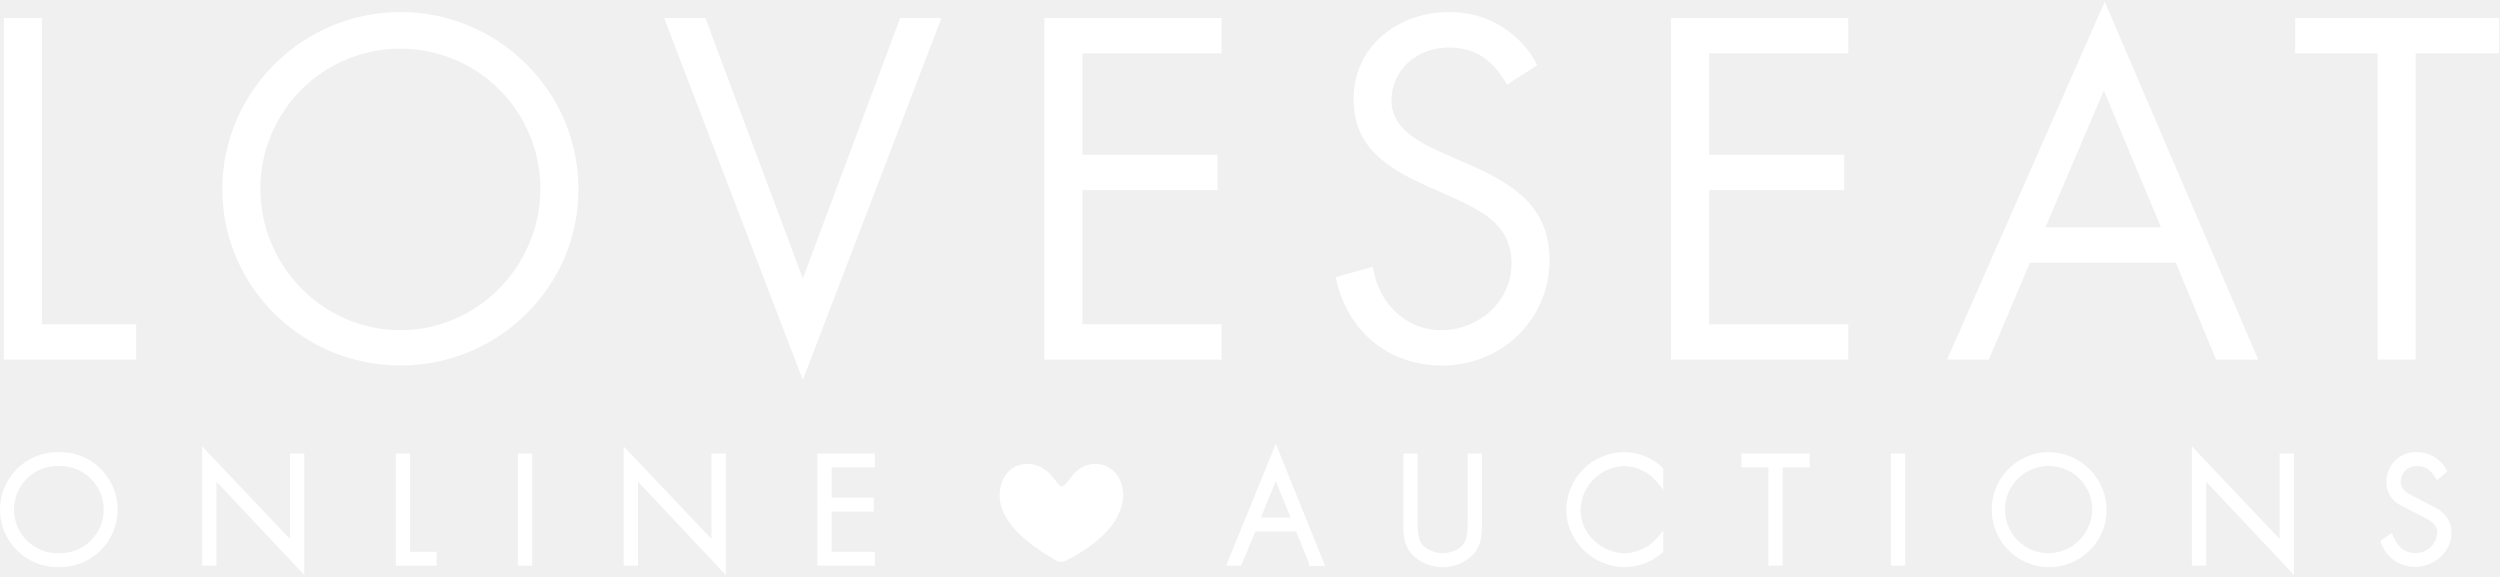
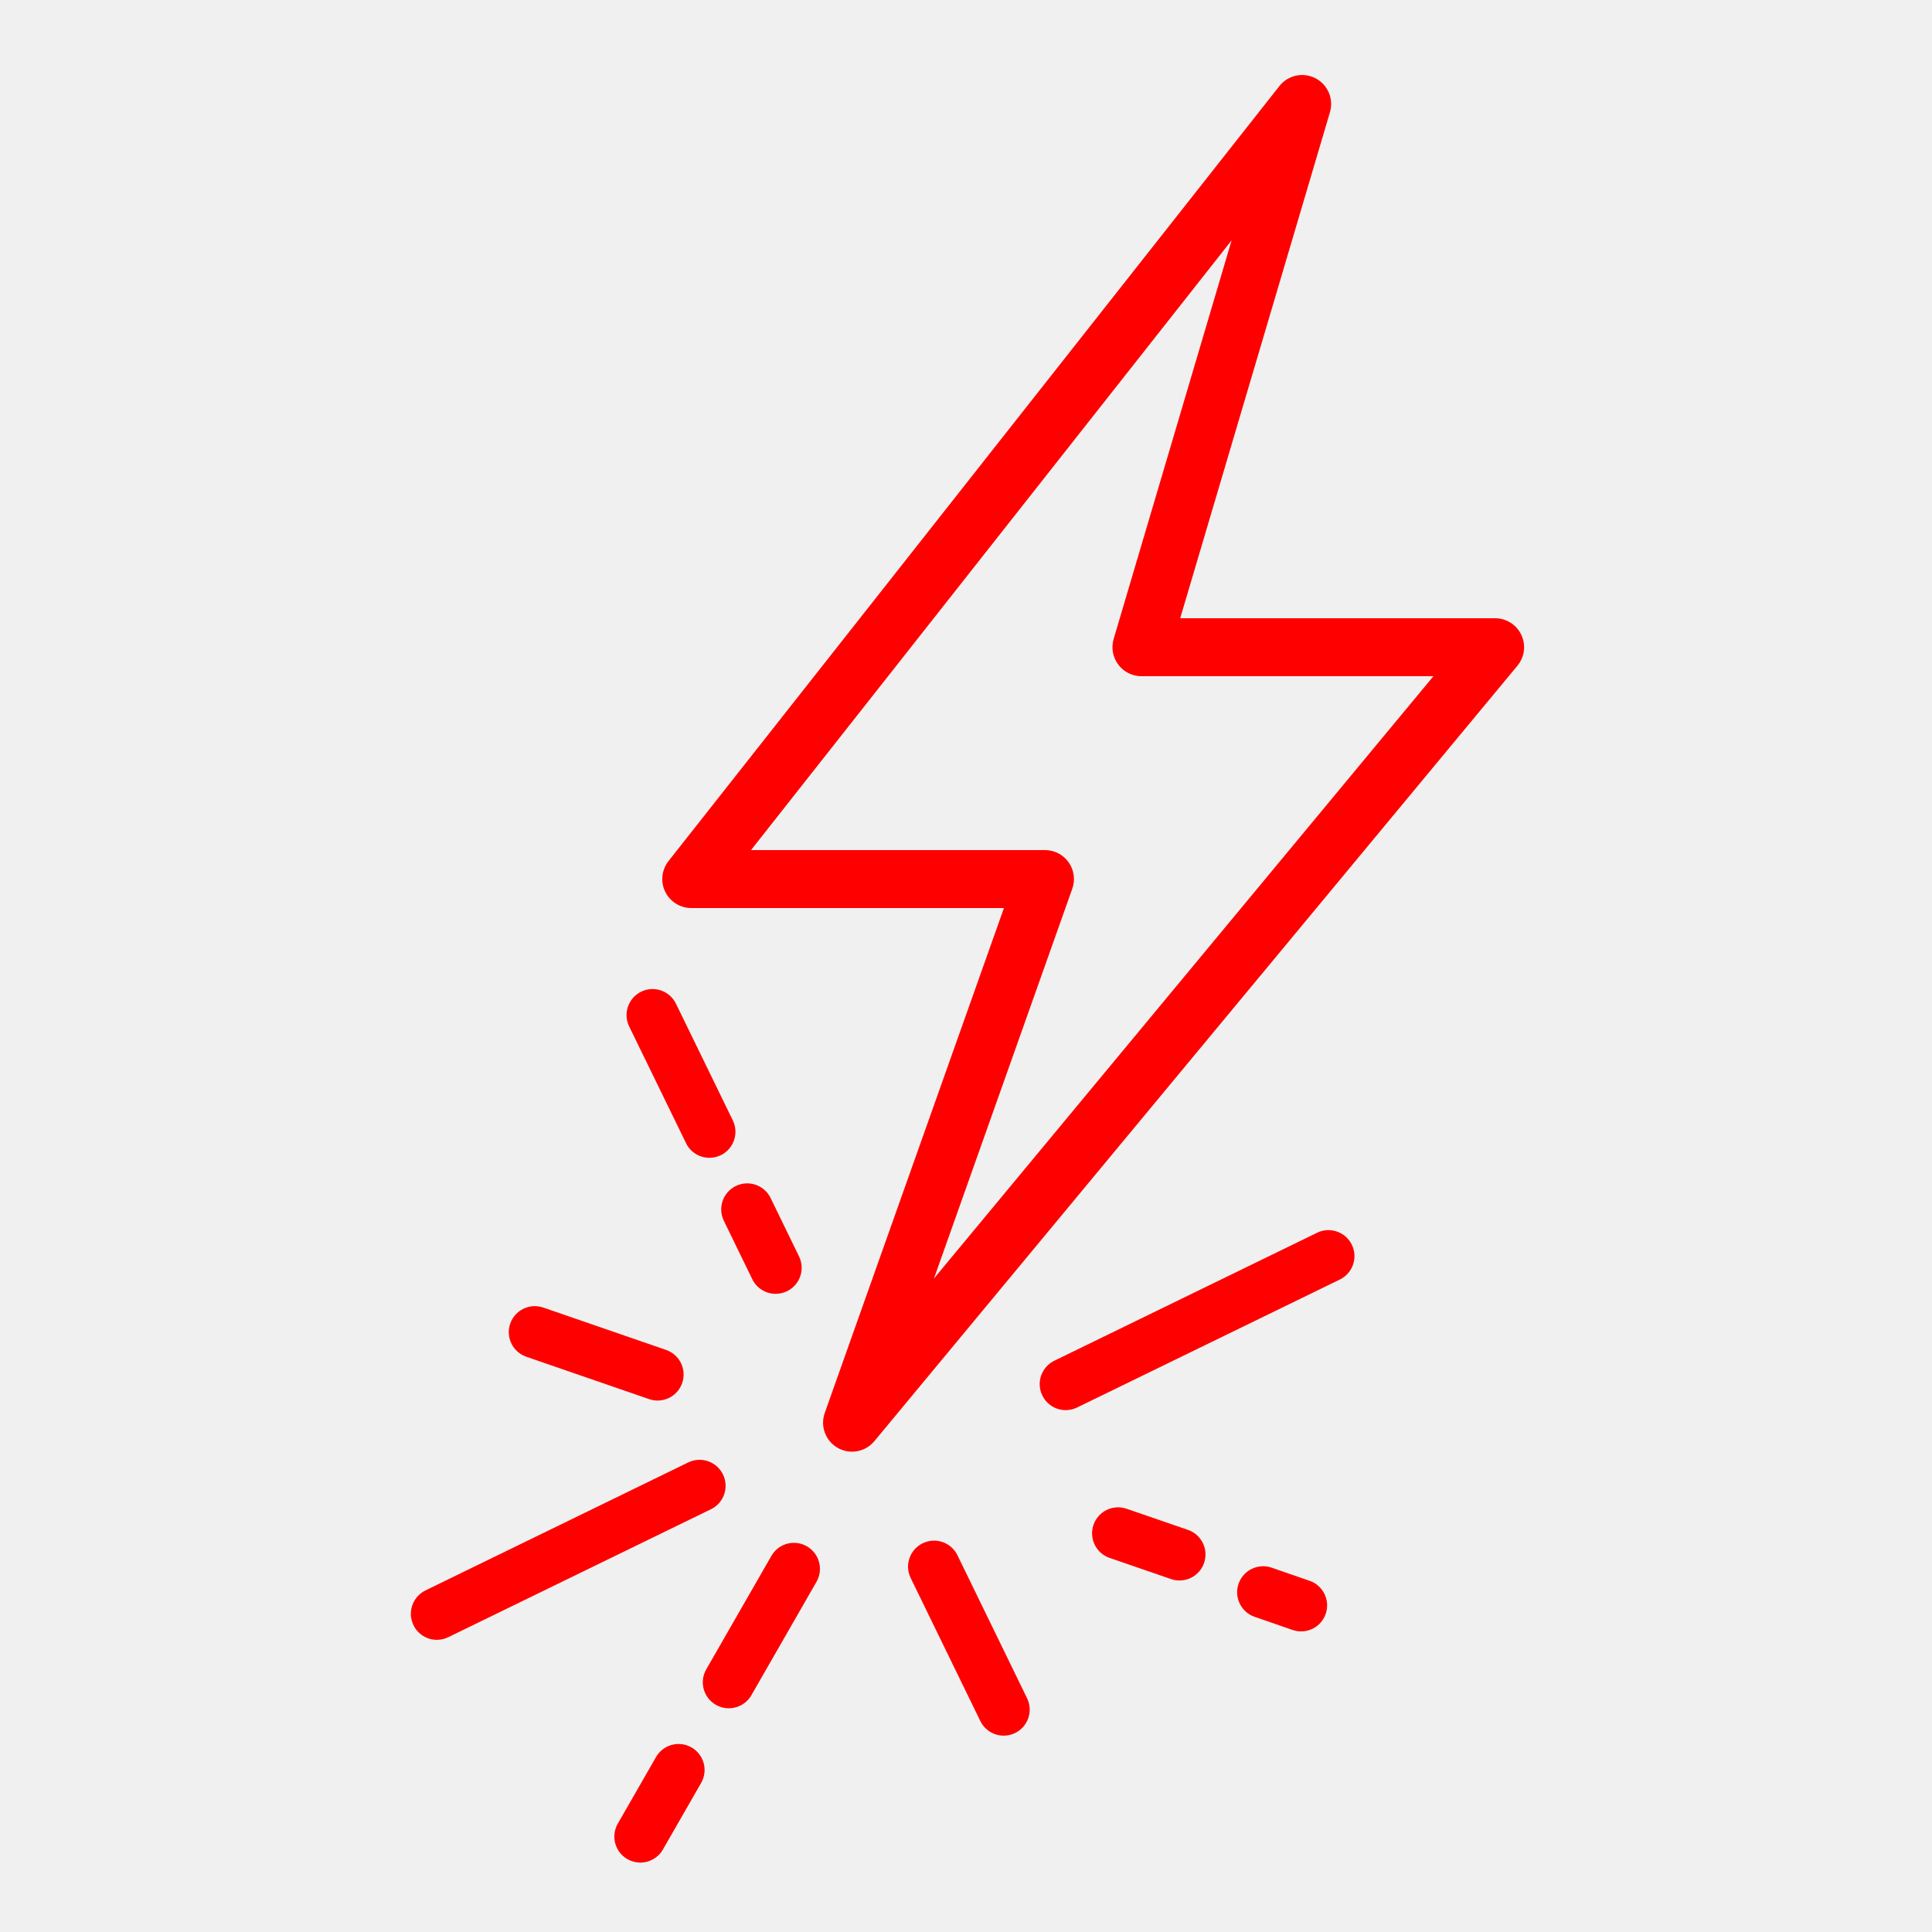
- <svg xmlns="http://www.w3.org/2000/svg" width="755" height="174" viewBox="0 0 755 174" fill="none">
-   <path d="M338.869 146.769C336.991 139.216 328.136 137.825 323.634 143.897C320.165 148.558 320.652 147.246 317.542 143.599C312.781 138.103 304.344 138.997 302.286 146.481C300.299 153.696 305.775 159.957 311.042 164.032C313.41 165.862 315.904 167.522 318.506 169.001C319.023 169.417 319.661 169.657 320.325 169.684C320.988 169.71 321.643 169.523 322.193 169.15C327.102 166.695 332.131 163.247 335.579 158.924C338.273 155.535 339.922 150.993 338.869 146.769Z" fill="white" />
-   <path d="M41.13 97.934H12.657V5.429H1.168V108.607H41.13V97.934Z" fill="white" />
-   <path d="M120.914 3.64C91.487 3.64 67.138 27.591 67.138 57.147C67.138 86.703 91.487 110.376 120.914 110.376C150.341 110.376 174.69 86.843 174.69 57.147C174.69 27.452 150.331 3.64 120.914 3.64ZM120.914 99.713C97.51 99.713 78.627 80.283 78.627 56.978C78.627 51.425 79.721 45.926 81.846 40.796C83.971 35.665 87.086 31.003 91.013 27.077C94.939 23.15 99.601 20.035 104.732 17.91C109.862 15.785 115.361 14.691 120.914 14.691C126.467 14.691 131.966 15.785 137.097 17.91C142.227 20.035 146.889 23.15 150.816 27.077C154.742 31.003 157.857 35.665 159.982 40.796C162.107 45.926 163.201 51.425 163.201 56.978C163.162 80.283 144.279 99.713 120.914 99.713Z" fill="white" />
-   <path d="M242.448 84.109L213.021 5.429H200.569L242.448 114.759L284.318 5.429H271.865L242.448 84.109Z" fill="white" />
-   <path d="M315.395 108.607H368.902V97.934H326.894V57.425H367.67V46.752H326.894V16.102H368.902V5.429H315.395V108.607Z" fill="white" />
-   <path d="M443.22 49.485L436.373 46.503C429.416 43.363 420.223 39.258 420.223 30.364C420.223 20.922 428.174 14.353 437.337 14.353C446.092 14.353 451.012 18.458 455.126 25.573L464.289 19.66C461.766 14.777 457.934 10.691 453.221 7.862C448.509 5.033 443.102 3.571 437.605 3.64C422.281 3.64 408.784 13.906 408.784 29.916C408.784 44.694 419.18 50.856 431.225 56.332L437.456 59.065C447.037 63.448 456.478 67.552 456.478 79.597C456.478 91.225 446.351 99.713 435.27 99.713C424.189 99.713 416.119 91.086 414.598 80.552L403.378 83.702C406.658 99.713 418.971 110.386 435.538 110.386C453.427 110.386 467.966 96.562 467.966 78.504C467.986 62.116 456.627 55.378 443.22 49.485Z" fill="white" />
-   <path d="M504.668 108.607H558.175V97.934H516.167V57.425H556.943V46.752H516.167V16.102H558.175V5.429H504.668V108.607Z" fill="white" />
-   <path d="M588.01 108.607H600.602L613.055 79.319H657.091L669.265 108.607H681.996L635.634 0.499L588.01 108.607ZM617.706 68.645L635.366 27.332L652.609 68.655L617.706 68.645Z" fill="white" />
-   <path d="M693.146 16.102H718.052V108.607H729.54V16.102H754.724V5.429H693.146V16.102Z" fill="white" />
-   <path fill-rule="evenodd" clip-rule="evenodd" d="M87.571 136.961V162.773L63.046 136.91L63.039 136.903L61.056 134.773V170.84H65.369V145.461L91.885 173.645V136.961H87.571Z" fill="white" />
-   <path fill-rule="evenodd" clip-rule="evenodd" d="M123.846 166.646V136.961H119.533V170.84H131.886V166.646H123.846Z" fill="white" />
-   <path fill-rule="evenodd" clip-rule="evenodd" d="M160.717 136.961H156.403V170.84H160.717V136.961Z" fill="white" />
-   <path fill-rule="evenodd" clip-rule="evenodd" d="M192.678 145.461L217.184 171.518L217.187 171.521L219.183 173.66V136.961H214.87V162.772L190.348 136.903L190.342 136.897L188.355 134.839V170.84H192.678V145.461Z" fill="white" />
-   <path fill-rule="evenodd" clip-rule="evenodd" d="M246.841 136.961V170.84H264.213V166.646H251.154V154.512H263.885V150.318H251.154V141.145H264.213V136.961H246.841Z" fill="white" />
-   <path fill-rule="evenodd" clip-rule="evenodd" d="M11.015 137.74C13.164 136.897 15.458 136.49 17.765 136.543C20.072 136.49 22.367 136.897 24.515 137.74C26.671 138.587 28.636 139.856 30.293 141.474C31.951 143.091 33.268 145.024 34.168 147.158C35.067 149.292 35.531 151.585 35.531 153.901C35.531 156.217 35.067 158.509 34.168 160.644C33.268 162.778 31.951 164.71 30.293 166.328C28.636 167.945 26.671 169.215 24.515 170.061C22.367 170.905 20.072 171.312 17.765 171.258C15.458 171.312 13.164 170.905 11.015 170.061C8.86 169.215 6.895 167.945 5.237 166.328C3.58 164.71 2.262 162.778 1.363 160.644C0.463 158.509 0 156.217 0 153.901C0 151.585 0.463 149.292 1.363 147.158C2.262 145.024 3.58 143.091 5.237 141.474C6.895 139.856 8.86 138.587 11.015 137.74ZM17.792 167.074L17.765 167.073L17.739 167.074C15.98 167.121 14.229 166.814 12.59 166.173C10.951 165.532 9.457 164.569 8.196 163.342C6.935 162.114 5.933 160.646 5.249 159.024C4.565 157.403 4.212 155.661 4.212 153.901C4.212 152.141 4.565 150.399 5.249 148.777C5.933 147.156 6.935 145.688 8.196 144.46C9.457 143.232 10.951 142.269 12.59 141.628C14.229 140.987 15.98 140.681 17.739 140.727L17.765 140.728L17.792 140.727C19.551 140.681 21.302 140.987 22.941 141.628C24.58 142.269 26.074 143.232 27.335 144.46C28.596 145.688 29.598 147.156 30.282 148.777C30.966 150.399 31.319 152.141 31.319 153.901C31.319 155.661 30.966 157.403 30.282 159.024C29.598 160.646 28.596 162.114 27.335 163.342C26.074 164.569 24.58 165.532 22.941 166.173C21.302 166.814 19.551 167.121 17.792 167.074ZM32.312 153.901C32.312 153.9 32.312 153.901 32.312 153.901Z" fill="white" />
-   <path fill-rule="evenodd" clip-rule="evenodd" d="M385.295 134.006L370.936 169.27L370.366 170.84H374.834L379.108 160.504H391.42L395.288 169.991V170.89H400.17L385.295 134.006ZM380.805 156.281L385.287 145.262L389.731 156.281H380.805Z" fill="white" />
-   <path fill-rule="evenodd" clip-rule="evenodd" d="M443.051 161.292C443.238 160.024 443.24 158.647 443.24 157.205L443.23 136.971H447.543V157.95C447.544 161.127 447.544 164.234 445.156 167.191L445.132 167.222L445.104 167.25C443.891 168.531 442.429 169.55 440.808 170.247C439.187 170.944 437.441 171.304 435.677 171.304C433.913 171.304 432.167 170.944 430.546 170.247C428.926 169.55 427.464 168.531 426.25 167.25L426.223 167.222L426.198 167.191C423.8 164.224 423.801 161.117 423.801 157.938L423.801 136.961H428.114V157.205C428.114 158.667 428.116 160.059 428.304 161.329C428.49 162.593 428.849 163.64 429.495 164.443C430.154 165.262 431.169 165.922 432.325 166.377C433.477 166.832 434.692 167.054 435.677 167.054C436.67 167.054 437.887 166.844 439.034 166.398C440.185 165.951 441.194 165.294 441.851 164.454C442.506 163.616 442.865 162.551 443.051 161.292Z" fill="white" />
-   <path d="M501.939 141.075C498.889 138.215 494.879 136.598 490.698 136.543L490.692 136.543C486.044 136.51 481.572 138.323 478.259 141.584C474.947 144.845 473.064 149.288 473.025 153.937V153.945C473.025 163.356 481.1 171.257 490.636 171.257L490.643 171.257C494.775 171.227 498.762 169.734 501.897 167.042L501.92 167.022L502.303 166.65V160.239L500.283 162.692C499.033 164.033 497.53 165.115 495.86 165.873C494.192 166.631 492.39 167.053 490.559 167.113C487.056 166.976 483.728 165.54 481.224 163.084L481.215 163.075C480.005 161.919 479.038 160.532 478.373 158.996C477.708 157.463 477.356 155.813 477.338 154.142C477.366 150.629 478.764 147.266 481.235 144.768C483.703 142.272 487.046 140.837 490.554 140.767C492.405 140.812 494.225 141.245 495.898 142.038C497.574 142.833 499.063 143.972 500.27 145.381L500.276 145.388L502.303 147.85V141.414L501.939 141.075Z" fill="white" />
-   <path d="M525.896 136.961V141.145H534.056V170.84H538.369V141.145H546.538V136.961H525.896Z" fill="white" />
-   <path d="M575.369 136.961H571.055V170.84H575.369V136.961Z" fill="white" />
-   <path fill-rule="evenodd" clip-rule="evenodd" d="M618.655 136.543L618.646 136.543L618.637 136.543C615.212 136.587 611.877 137.643 609.051 139.577C606.225 141.512 604.034 144.239 602.754 147.416C601.474 150.592 601.162 154.077 601.858 157.43C602.554 160.784 604.225 163.856 606.663 166.262C609.101 168.668 612.196 170.298 615.558 170.949C618.921 171.6 622.4 171.242 625.56 169.92C628.719 168.599 631.417 166.372 633.314 163.52C635.211 160.669 636.222 157.32 636.22 153.895V153.886L636.22 153.877C636.135 149.266 634.25 144.872 630.967 141.633C627.685 138.394 623.266 136.567 618.655 136.543ZM618.645 167.073C616.043 167.065 613.501 166.286 611.341 164.835C609.179 163.382 607.496 161.321 606.504 158.913C605.512 156.504 605.256 153.856 605.769 151.302C606.282 148.748 607.54 146.403 609.384 144.564C611.228 142.725 613.577 141.473 616.132 140.968C618.687 140.462 621.335 140.725 623.741 141.724C626.147 142.722 628.203 144.412 629.649 146.578C631.094 148.742 631.866 151.285 631.867 153.887C631.815 157.375 630.404 160.704 627.935 163.167C625.465 165.629 622.132 167.031 618.645 167.073Z" fill="white" />
-   <path d="M666.263 145.46L690.768 171.505L690.783 171.521L692.769 173.728V136.961H688.456V162.772L663.94 136.91L663.934 136.903L661.95 134.772V170.84H666.263V145.46Z" fill="white" />
-   <path fill-rule="evenodd" clip-rule="evenodd" d="M739.223 156.679C738.468 155.404 737.377 154.361 736.07 153.664L730.088 150.483L729.821 150.355L729.817 150.353C728.532 149.744 727.318 149.161 726.409 148.388C725.541 147.649 725.018 146.793 725.018 145.606V145.598L725.018 145.589C725.007 144.953 725.123 144.321 725.359 143.731C725.596 143.14 725.948 142.603 726.394 142.15C726.841 141.697 727.374 141.338 727.961 141.093C728.548 140.849 729.178 140.724 729.815 140.727L729.825 140.727L729.835 140.727C730.933 140.708 732.015 140.991 732.964 141.544C733.912 142.098 734.691 142.9 735.216 143.865L735.238 143.904L735.973 145.007L739.091 142.43L738.664 141.577L738.649 141.55C737.765 140.025 736.496 138.759 734.968 137.88C733.448 137.006 731.726 136.544 729.973 136.543C728.754 136.482 727.535 136.675 726.394 137.108C725.245 137.545 724.199 138.217 723.324 139.082C722.449 139.946 721.764 140.983 721.314 142.128C720.866 143.263 720.659 144.479 720.705 145.698C720.688 147.048 721.035 148.378 721.71 149.548C722.389 150.726 723.376 151.697 724.565 152.358L724.576 152.365L730.303 155.358L730.881 155.641C732.245 156.306 733.555 156.948 734.535 157.78C735.476 158.579 736.036 159.486 736.04 160.701C735.996 162.413 735.277 164.039 734.039 165.224C732.798 166.411 731.138 167.058 729.421 167.023L729.411 167.023H729.401C725.672 167.023 723.803 164.445 722.851 162.045L722.84 162.018L722.339 160.943L718.9 163.334C719.295 165.224 720.789 167.577 722.886 169.107C724.751 170.468 727 171.203 729.31 171.207C735.232 171.207 740.349 166.56 740.353 160.887C740.368 159.407 739.978 157.952 739.223 156.679Z" fill="white" />
+ <svg xmlns="http://www.w3.org/2000/svg" height="300px" width="300px" fill="#FF0000" version="1.1" x="0px" y="0px" viewBox="0 0 100 100" enable-background="new 0 0 100 100" xml:space="preserve">
+   <g>
+     <path d="M78.744,32.862C78.497,32.336,77.968,32,77.387,32H61.087l7.751-26.191     c0.204-0.69-0.11-1.427-0.749-1.758c-0.64-0.331-1.423-0.161-1.868,0.403l-31.62,40.117c-0.355,0.452-0.422,1.066-0.171,1.583     S35.206,47,35.78,47h16.184l-9.276,26.136c-0.243,0.685,0.04,1.446,0.672,1.806c0.233,0.132,0.488,0.196,0.74,0.196     c0.435,0,0.862-0.188,1.156-0.542l33.285-40.138C78.913,34.01,78.992,33.388,78.744,32.862z M48.342,66.174l7.159-20.173     c0.163-0.459,0.093-0.969-0.188-1.367C55.032,44.237,54.575,44,54.088,44H38.873l24.875-31.559l-6.106,20.633     c-0.134,0.454-0.046,0.944,0.237,1.323C58.161,34.777,58.606,35,59.079,35h15.115L48.342,66.174z M37.466,63.187l1.472,3.024     c0.233,0.479,0.712,0.757,1.211,0.757c0.198,0,0.398-0.044,0.588-0.136c0.668-0.325,0.947-1.131,0.621-1.8l-1.472-3.024     c-0.326-0.668-1.132-0.947-1.8-0.621C37.419,61.712,37.141,62.518,37.466,63.187z M61.489,79.187l-3.179-1.095     c-0.702-0.242-1.469,0.132-1.711,0.834c-0.242,0.703,0.131,1.469,0.834,1.711l3.179,1.095c0.145,0.05,0.293,0.074,0.438,0.074     c0.559,0,1.081-0.35,1.273-0.908C62.566,80.195,62.192,79.429,61.489,79.187z M41.764,80.037     c-0.647-0.373-1.469-0.148-1.838,0.497l-3.37,5.87c-0.371,0.645-0.148,1.468,0.497,1.838c0.211,0.122,0.442,0.179,0.669,0.179     c0.467,0,0.92-0.243,1.169-0.676l3.37-5.87C42.632,81.23,42.409,80.407,41.764,80.037z M35.793,90.447     c-0.646-0.37-1.468-0.147-1.838,0.498l-1.978,3.446c-0.37,0.645-0.147,1.468,0.498,1.838c0.211,0.121,0.441,0.179,0.668,0.179     c0.467,0,0.92-0.243,1.169-0.677l1.978-3.446C36.661,91.64,36.438,90.817,35.793,90.447z M27.242,70.225l6.356,2.193     c0.146,0.05,0.293,0.074,0.439,0.074c0.559,0,1.081-0.35,1.273-0.908c0.242-0.703-0.131-1.469-0.834-1.712l-6.356-2.193     c-0.705-0.241-1.47,0.131-1.712,0.834C26.166,69.215,26.539,69.982,27.242,70.225z M67.785,81.822l-1.965-0.68     c-0.701-0.242-1.468,0.13-1.712,0.833c-0.243,0.703,0.129,1.469,0.833,1.712l1.965,0.68c0.146,0.05,0.294,0.074,0.44,0.074     c0.558,0,1.08-0.35,1.272-0.907C68.86,82.832,68.488,82.065,67.785,81.822z M68.172,63.807l-13.6,6.624     c-0.669,0.326-0.947,1.131-0.621,1.8c0.233,0.479,0.712,0.757,1.211,0.757c0.198,0,0.399-0.044,0.588-0.136l13.6-6.624     c0.669-0.326,0.947-1.131,0.621-1.8C69.646,63.759,68.839,63.482,68.172,63.807z M37.421,76.317     c-0.327-0.669-1.131-0.947-1.8-0.621l-13.598,6.624c-0.668,0.326-0.946,1.132-0.621,1.8c0.233,0.479,0.712,0.757,1.211,0.757     c0.198,0,0.399-0.044,0.589-0.136l13.598-6.624C37.469,77.792,37.747,76.986,37.421,76.317z M49.558,80.5     c-0.326-0.669-1.132-0.946-1.8-0.621c-0.668,0.325-0.947,1.131-0.621,1.8l3.604,7.401c0.233,0.479,0.712,0.757,1.211,0.757     c0.198,0,0.398-0.044,0.588-0.136c0.668-0.325,0.947-1.131,0.621-1.8L49.558,80.5z M35.51,59.171     c0.233,0.479,0.712,0.757,1.211,0.757c0.198,0,0.399-0.044,0.589-0.136c0.668-0.326,0.946-1.132,0.621-1.8l-2.944-6.042     c-0.326-0.668-1.131-0.947-1.8-0.621c-0.668,0.326-0.946,1.132-0.621,1.8L35.51,59.171z" />
+   </g>
</svg>
